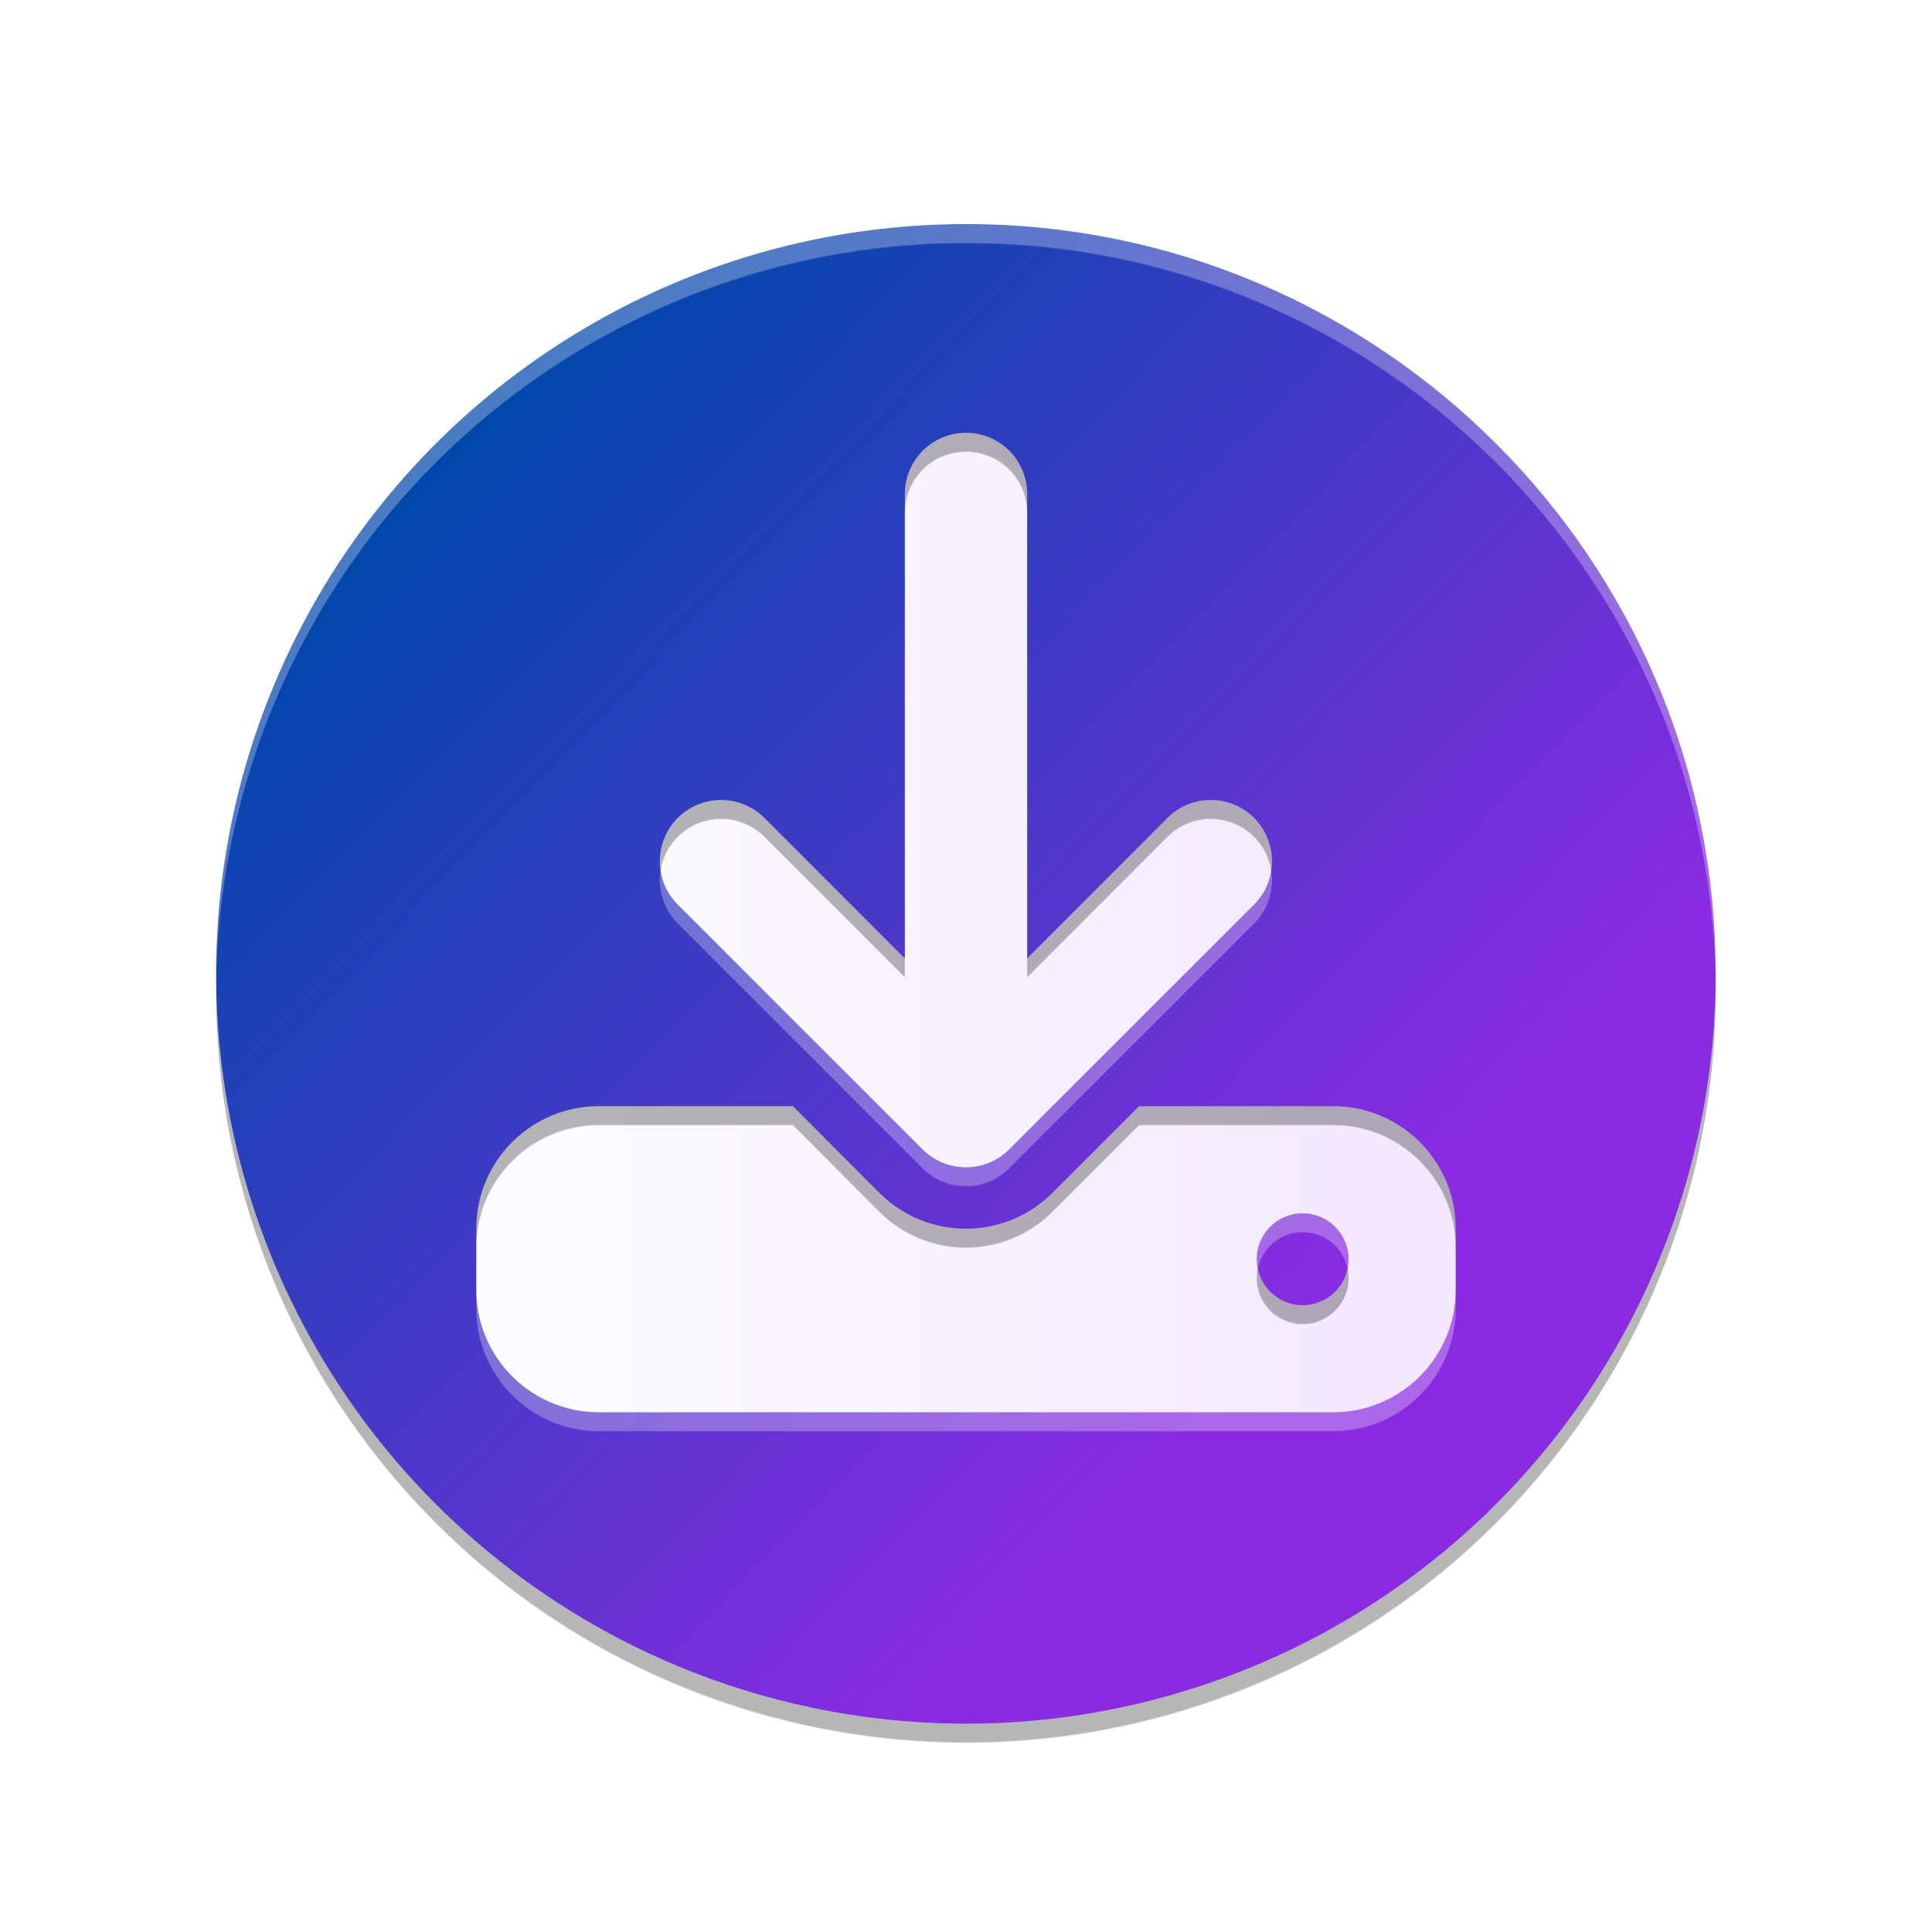
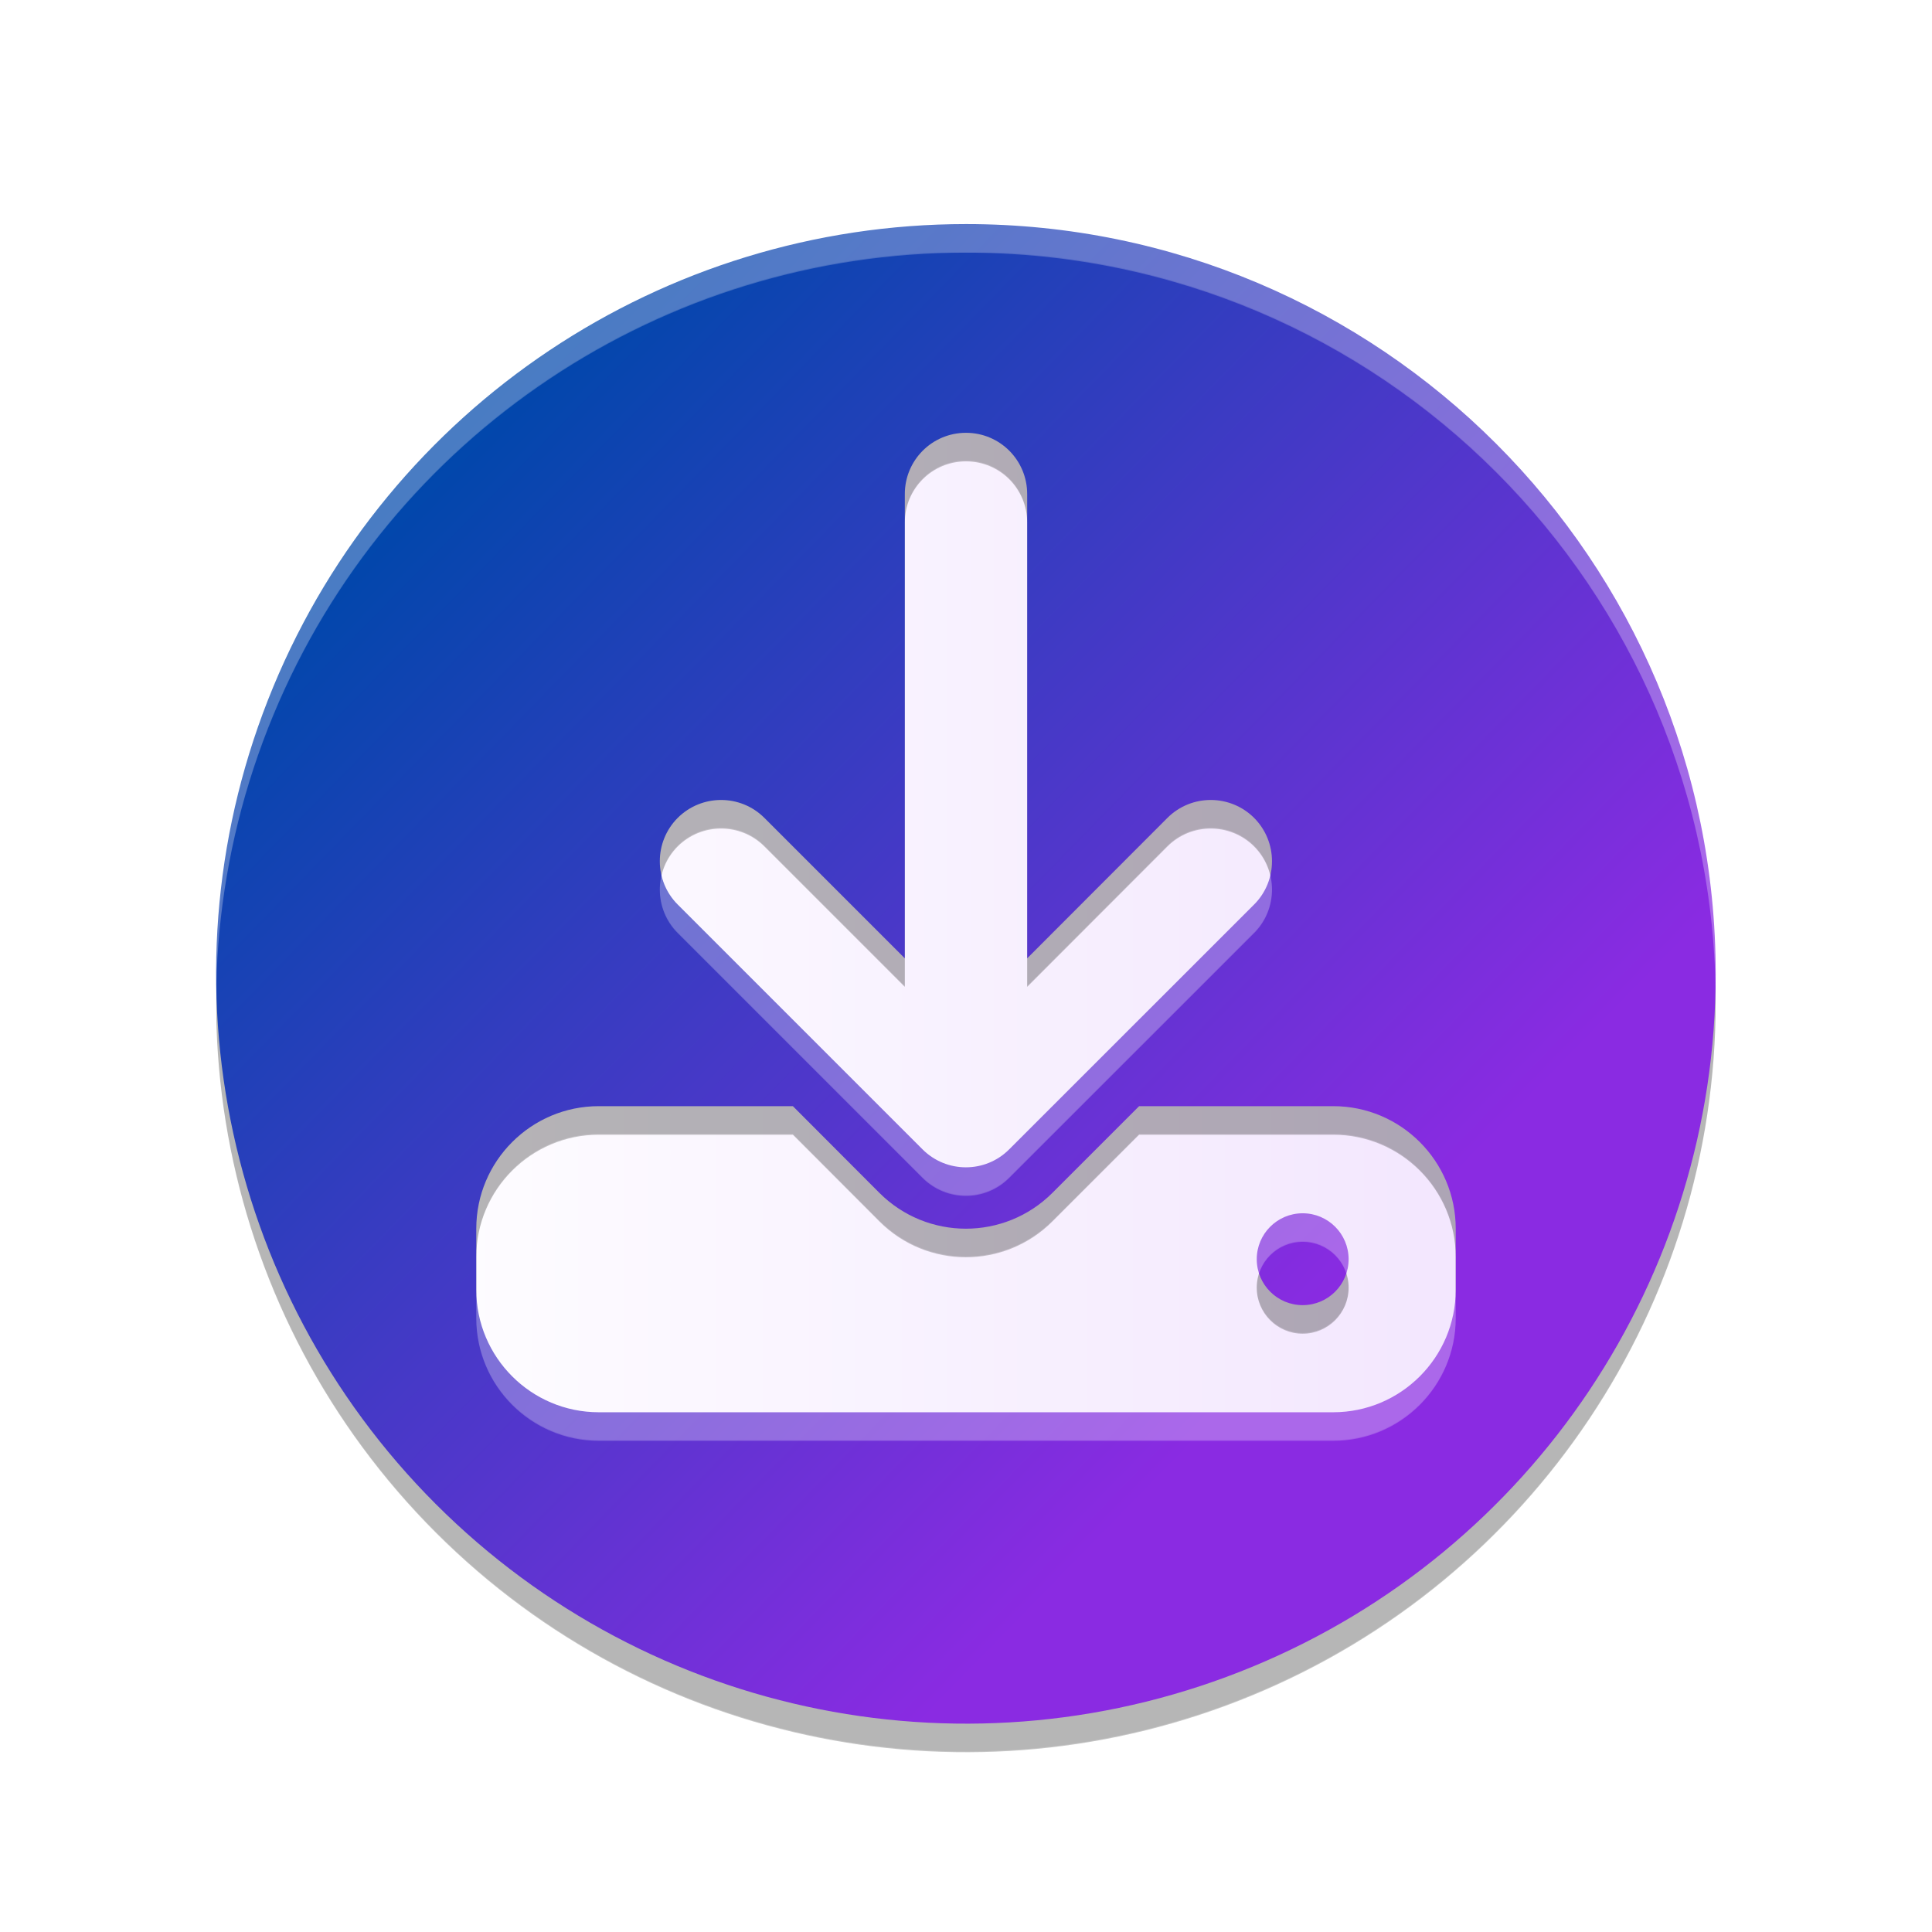
<svg xmlns="http://www.w3.org/2000/svg" xmlns:xlink="http://www.w3.org/1999/xlink" fill="#000000" width="800" height="800" viewBox="-1.7 0 20.4 20.4" class="cf-icon-svg" version="1.1" id="svg1" xml:space="preserve">
  <defs id="defs1">
    <linearGradient id="linearGradient10">
      <stop style="stop-color:#ffffff;stop-opacity:1;" offset="0" id="stop10" />
      <stop style="stop-color:#f1e3fe;stop-opacity:1;" offset="1" id="stop11" />
    </linearGradient>
    <linearGradient id="linearGradient6">
      <stop style="stop-color:#294528;stop-opacity:1;" offset="0" id="stop6" />
      <stop style="stop-color:#000000;stop-opacity:1;" offset="1" id="stop7" />
    </linearGradient>
    <linearGradient id="linearGradient1">
      <stop style="stop-color:#0047ab;stop-opacity:1;" offset="0" id="stop1" />
      <stop style="stop-color:#8a2be2;stop-opacity:1;" offset="1" id="stop2" />
    </linearGradient>
    <linearGradient xlink:href="#linearGradient1" id="linearGradient2" x1="2.857" y1="4.882" x2="12.168" y2="13.97" gradientUnits="userSpaceOnUse" />
    <linearGradient xlink:href="#linearGradient6" id="linearGradient7" x1="1.761" y1="3.842" x2="15.253" y2="16.474" gradientUnits="userSpaceOnUse" />
    <linearGradient xlink:href="#linearGradient10" id="linearGradient11" x1="1.715" y1="10.157" x2="15.387" y2="10.157" gradientUnits="userSpaceOnUse" />
-     <filter style="color-interpolation-filters:sRGB;" id="filter4" x="0" y="0" width="1" height="1.025">
-       <feFlood result="flood" in="SourceGraphic" flood-opacity="0.286" flood-color="rgb(255,255,255)" id="feFlood3" />
-       <feGaussianBlur result="blur" in="SourceGraphic" stdDeviation="0" id="feGaussianBlur3" />
-       <feOffset result="offset" in="blur" dx="0" dy="0.2" id="feOffset3" />
-       <feComposite result="comp1" operator="out" in="flood" in2="offset" id="feComposite3" />
-       <feComposite result="fbSourceGraphic" operator="atop" in="comp1" in2="SourceGraphic" id="feComposite4" />
-       <feColorMatrix result="fbSourceGraphicAlpha" in="fbSourceGraphic" values="0 0 0 -1 0 0 0 0 -1 0 0 0 0 -1 0 0 0 0 1 0" id="feColorMatrix4" />
-       <feFlood id="feFlood4" result="flood" in="fbSourceGraphic" flood-opacity="0.286" flood-color="rgb(0,0,0)" />
-       <feGaussianBlur id="feGaussianBlur4" result="blur" in="fbSourceGraphic" stdDeviation="0" />
-       <feOffset id="feOffset4" result="offset" in="blur" dx="0" dy="0.2" />
-       <feComposite id="feComposite5" result="comp1" operator="in" in="flood" in2="offset" />
-       <feComposite id="feComposite6" result="comp2" operator="over" in="fbSourceGraphic" in2="comp1" />
+     <filter style="color-interpolation-filters:sRGB;" id="filter12" x="0" y="0" width="1" height="1.038">
+       <feFlood result="flood" in="SourceGraphic" flood-opacity="0.286" flood-color="rgb(255,255,255)" id="feFlood11" />
+       <feGaussianBlur result="blur" in="SourceGraphic" stdDeviation="0" id="feGaussianBlur11" />
+       <feOffset result="offset" in="blur" dx="0" dy="0.3" id="feOffset11" />
+       <feComposite result="comp1" operator="out" in="flood" in2="offset" id="feComposite11" />
+       <feComposite result="fbSourceGraphic" operator="atop" in="comp1" in2="SourceGraphic" id="feComposite12" />
+       <feColorMatrix result="fbSourceGraphicAlpha" in="fbSourceGraphic" values="0 0 0 -1 0 0 0 0 -1 0 0 0 0 -1 0 0 0 0 1 0" id="feColorMatrix12" />
+       <feFlood id="feFlood12" result="flood" in="fbSourceGraphic" flood-opacity="0.286" flood-color="rgb(0,0,0)" />
+       <feGaussianBlur id="feGaussianBlur12" result="blur" in="fbSourceGraphic" stdDeviation="0" />
+       <feOffset id="feOffset12" result="offset" in="blur" dx="0" dy="0.3" />
+       <feComposite id="feComposite13" result="comp1" operator="in" in="flood" in2="offset" />
+       <feComposite id="feComposite14" result="comp2" operator="over" in="fbSourceGraphic" in2="comp1" />
    </filter>
  </defs>
  <ellipse style="display:inline;fill:url(#linearGradient11);stroke:url(#linearGradient7);stroke-width:0.025" id="path2" ry="6.36" rx="6.823" cy="10.157" cx="8.551" mask="none" />
-   <path id="path4" style="display:inline;fill:url(#linearGradient2);filter:url(#filter4)" d="M 8.5 2.366 C 5.298 2.366 2.411 4.294 1.185 7.253 C -0.041 10.211 0.637 13.616 2.901 15.881 C 5.165 18.145 8.57 18.823 11.529 17.597 C 14.487 16.372 16.416 13.485 16.416 10.283 C 16.417 5.911 12.872 2.366 8.5 2.366 z M 8.5 4.57 C 8.858 4.57 9.146 4.859 9.146 5.217 L 9.146 10.119 L 10.627 8.636 C 10.879 8.384 11.289 8.384 11.542 8.636 C 11.794 8.889 11.794 9.299 11.542 9.551 L 8.956 12.136 C 8.704 12.389 8.294 12.389 8.041 12.136 L 5.456 9.551 C 5.204 9.299 5.204 8.889 5.456 8.636 C 5.709 8.384 6.119 8.384 6.371 8.636 L 7.854 10.119 L 7.854 5.217 C 7.854 4.859 8.142 4.57 8.5 4.57 z M 4.622 11.68 L 6.672 11.68 L 7.585 12.595 C 8.09 13.1 8.908 13.1 9.413 12.595 L 10.328 11.68 L 12.378 11.68 C 13.091 11.68 13.671 12.26 13.671 12.973 L 13.671 13.619 C 13.671 14.332 13.091 14.912 12.378 14.912 L 4.622 14.912 C 3.909 14.912 3.329 14.332 3.329 13.619 L 3.329 12.973 C 3.329 12.26 3.909 11.68 4.622 11.68 z M 12.055 12.811 A 0.485 0.485 0 1 0 12.055 13.781 A 0.485 0.485 0 1 0 12.055 12.811 z " />
+   <path id="path4" style="display:inline;fill:url(#linearGradient2);filter:url(#filter12)" d="M 8.5 2.366 C 5.298 2.366 2.411 4.294 1.185 7.253 C -0.041 10.211 0.637 13.616 2.901 15.881 C 5.165 18.145 8.57 18.823 11.529 17.597 C 14.487 16.372 16.416 13.485 16.416 10.283 C 16.417 5.911 12.872 2.366 8.5 2.366 z M 8.5 4.57 C 8.858 4.57 9.146 4.859 9.146 5.217 L 9.146 10.119 L 10.627 8.636 C 10.879 8.384 11.289 8.384 11.542 8.636 C 11.794 8.889 11.794 9.299 11.542 9.551 L 8.956 12.136 C 8.704 12.389 8.294 12.389 8.041 12.136 L 5.456 9.551 C 5.204 9.299 5.204 8.889 5.456 8.636 C 5.709 8.384 6.119 8.384 6.371 8.636 L 7.854 10.119 L 7.854 5.217 C 7.854 4.859 8.142 4.57 8.5 4.57 z M 4.622 11.68 L 6.672 11.68 L 7.585 12.595 C 8.09 13.1 8.908 13.1 9.413 12.595 L 10.328 11.68 L 12.378 11.68 C 13.091 11.68 13.671 12.26 13.671 12.973 L 13.671 13.619 C 13.671 14.332 13.091 14.912 12.378 14.912 L 4.622 14.912 C 3.909 14.912 3.329 14.332 3.329 13.619 L 3.329 12.973 C 3.329 12.26 3.909 11.68 4.622 11.68 z M 12.055 12.811 A 0.485 0.485 0 1 0 12.055 13.781 A 0.485 0.485 0 1 0 12.055 12.811 z " />
</svg>
